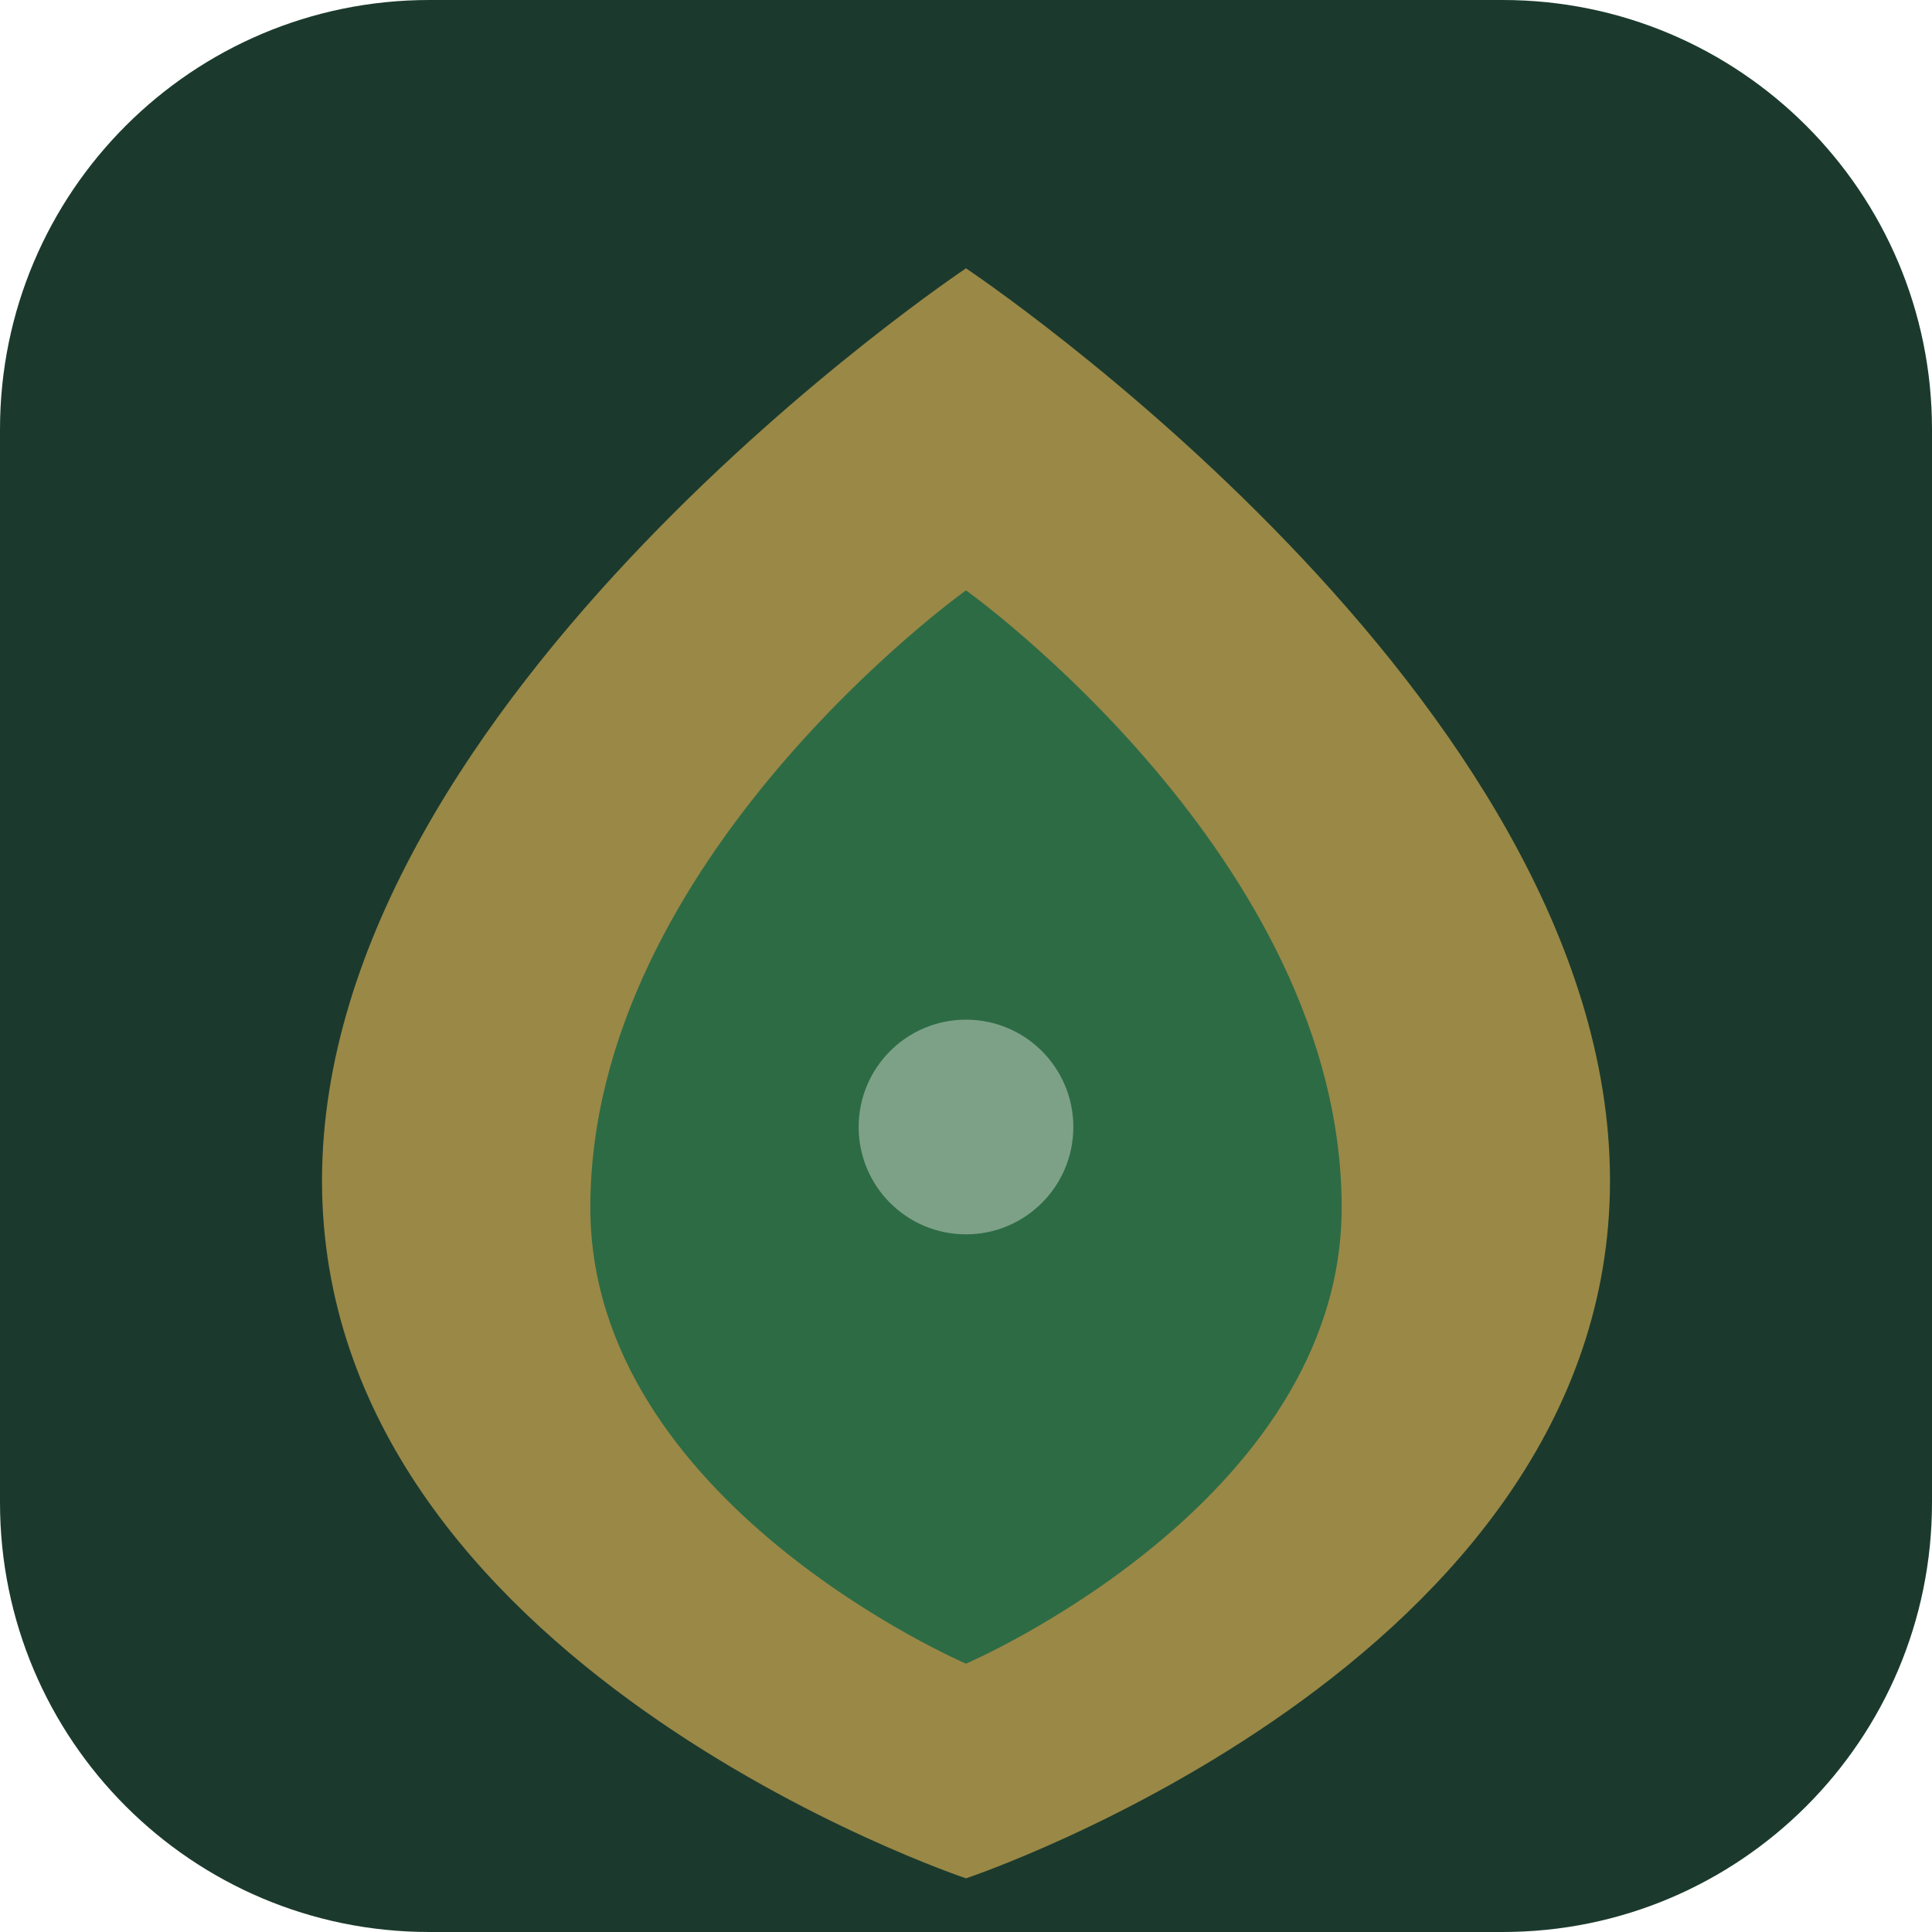
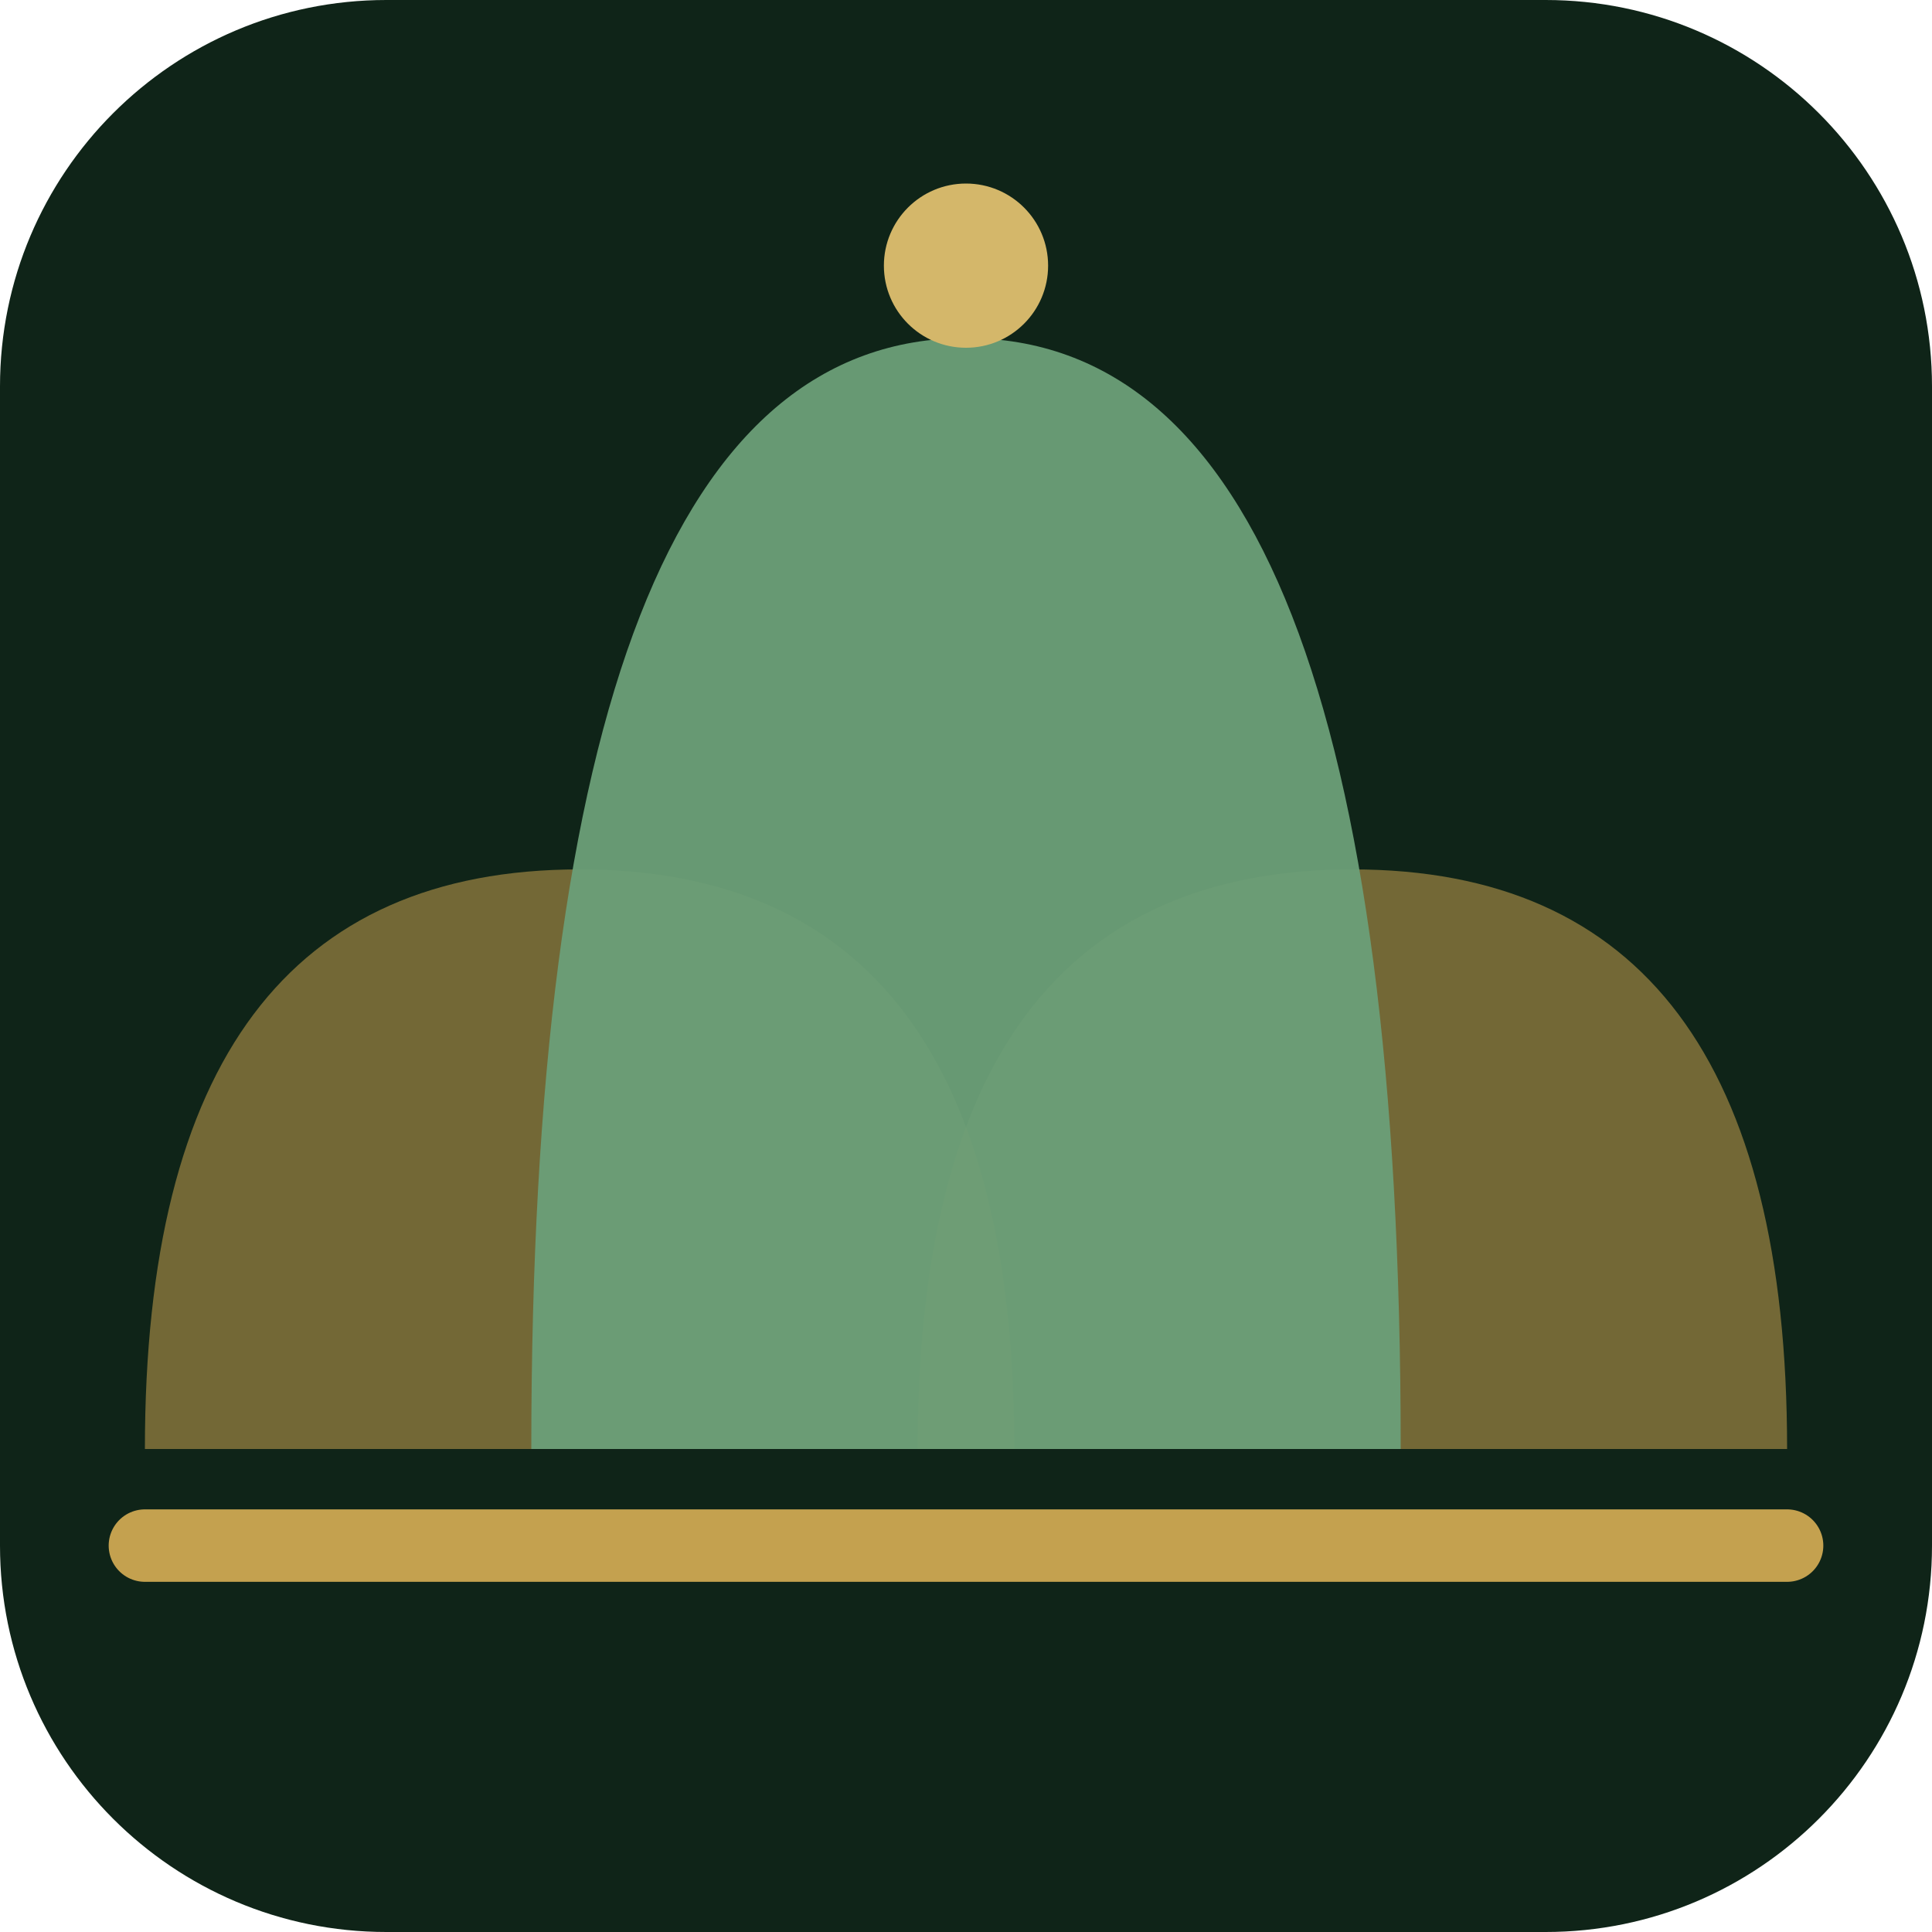
- <svg xmlns="http://www.w3.org/2000/svg" viewBox="0 0 36 36">
-   <rect width="36" height="36" rx="8" fill="#1B3A2D" />
-   <path d="M18 5C18 5 30 13 30 22C30 31 18 35 18 35C18 35 6 31 6 22C6 13 18 5 18 5Z" fill="#C4A14F" opacity=".75" />
-   <path d="M18 11C18 11 25 16 25 22.5C25 28 18 31 18 31C18 31 11 28 11 22.5C11 16 18 11 18 11Z" fill="#2D6B45" />
-   <circle cx="18" cy="21" r="2" fill="#F6F3EC" opacity=".4" />
+ <svg xmlns="http://www.w3.org/2000/svg" viewBox="0 0 40 40">
+   <rect width="40" height="40" rx="8" fill="#0F2418" />
+   <path d="M3 30 Q3 18 12 18 Q21 18 21 30 Z" fill="#C4A14F" opacity=".55" />
+   <path d="M19 30 Q19 18 28 18 Q37 18 37 30 Z" fill="#C4A14F" opacity=".55" />
+   <path d="M11 30 Q11 7 20 7 Q29 7 29 30 Z" fill="#6B9E78" opacity=".95" />
+   <circle cx="20" cy="5.5" r="1.7" fill="#D4B76A" />
+   <line x1="3" y1="32" x2="37" y2="32" stroke="#C4A14F" stroke-width="1.5" stroke-linecap="round" />
</svg>
